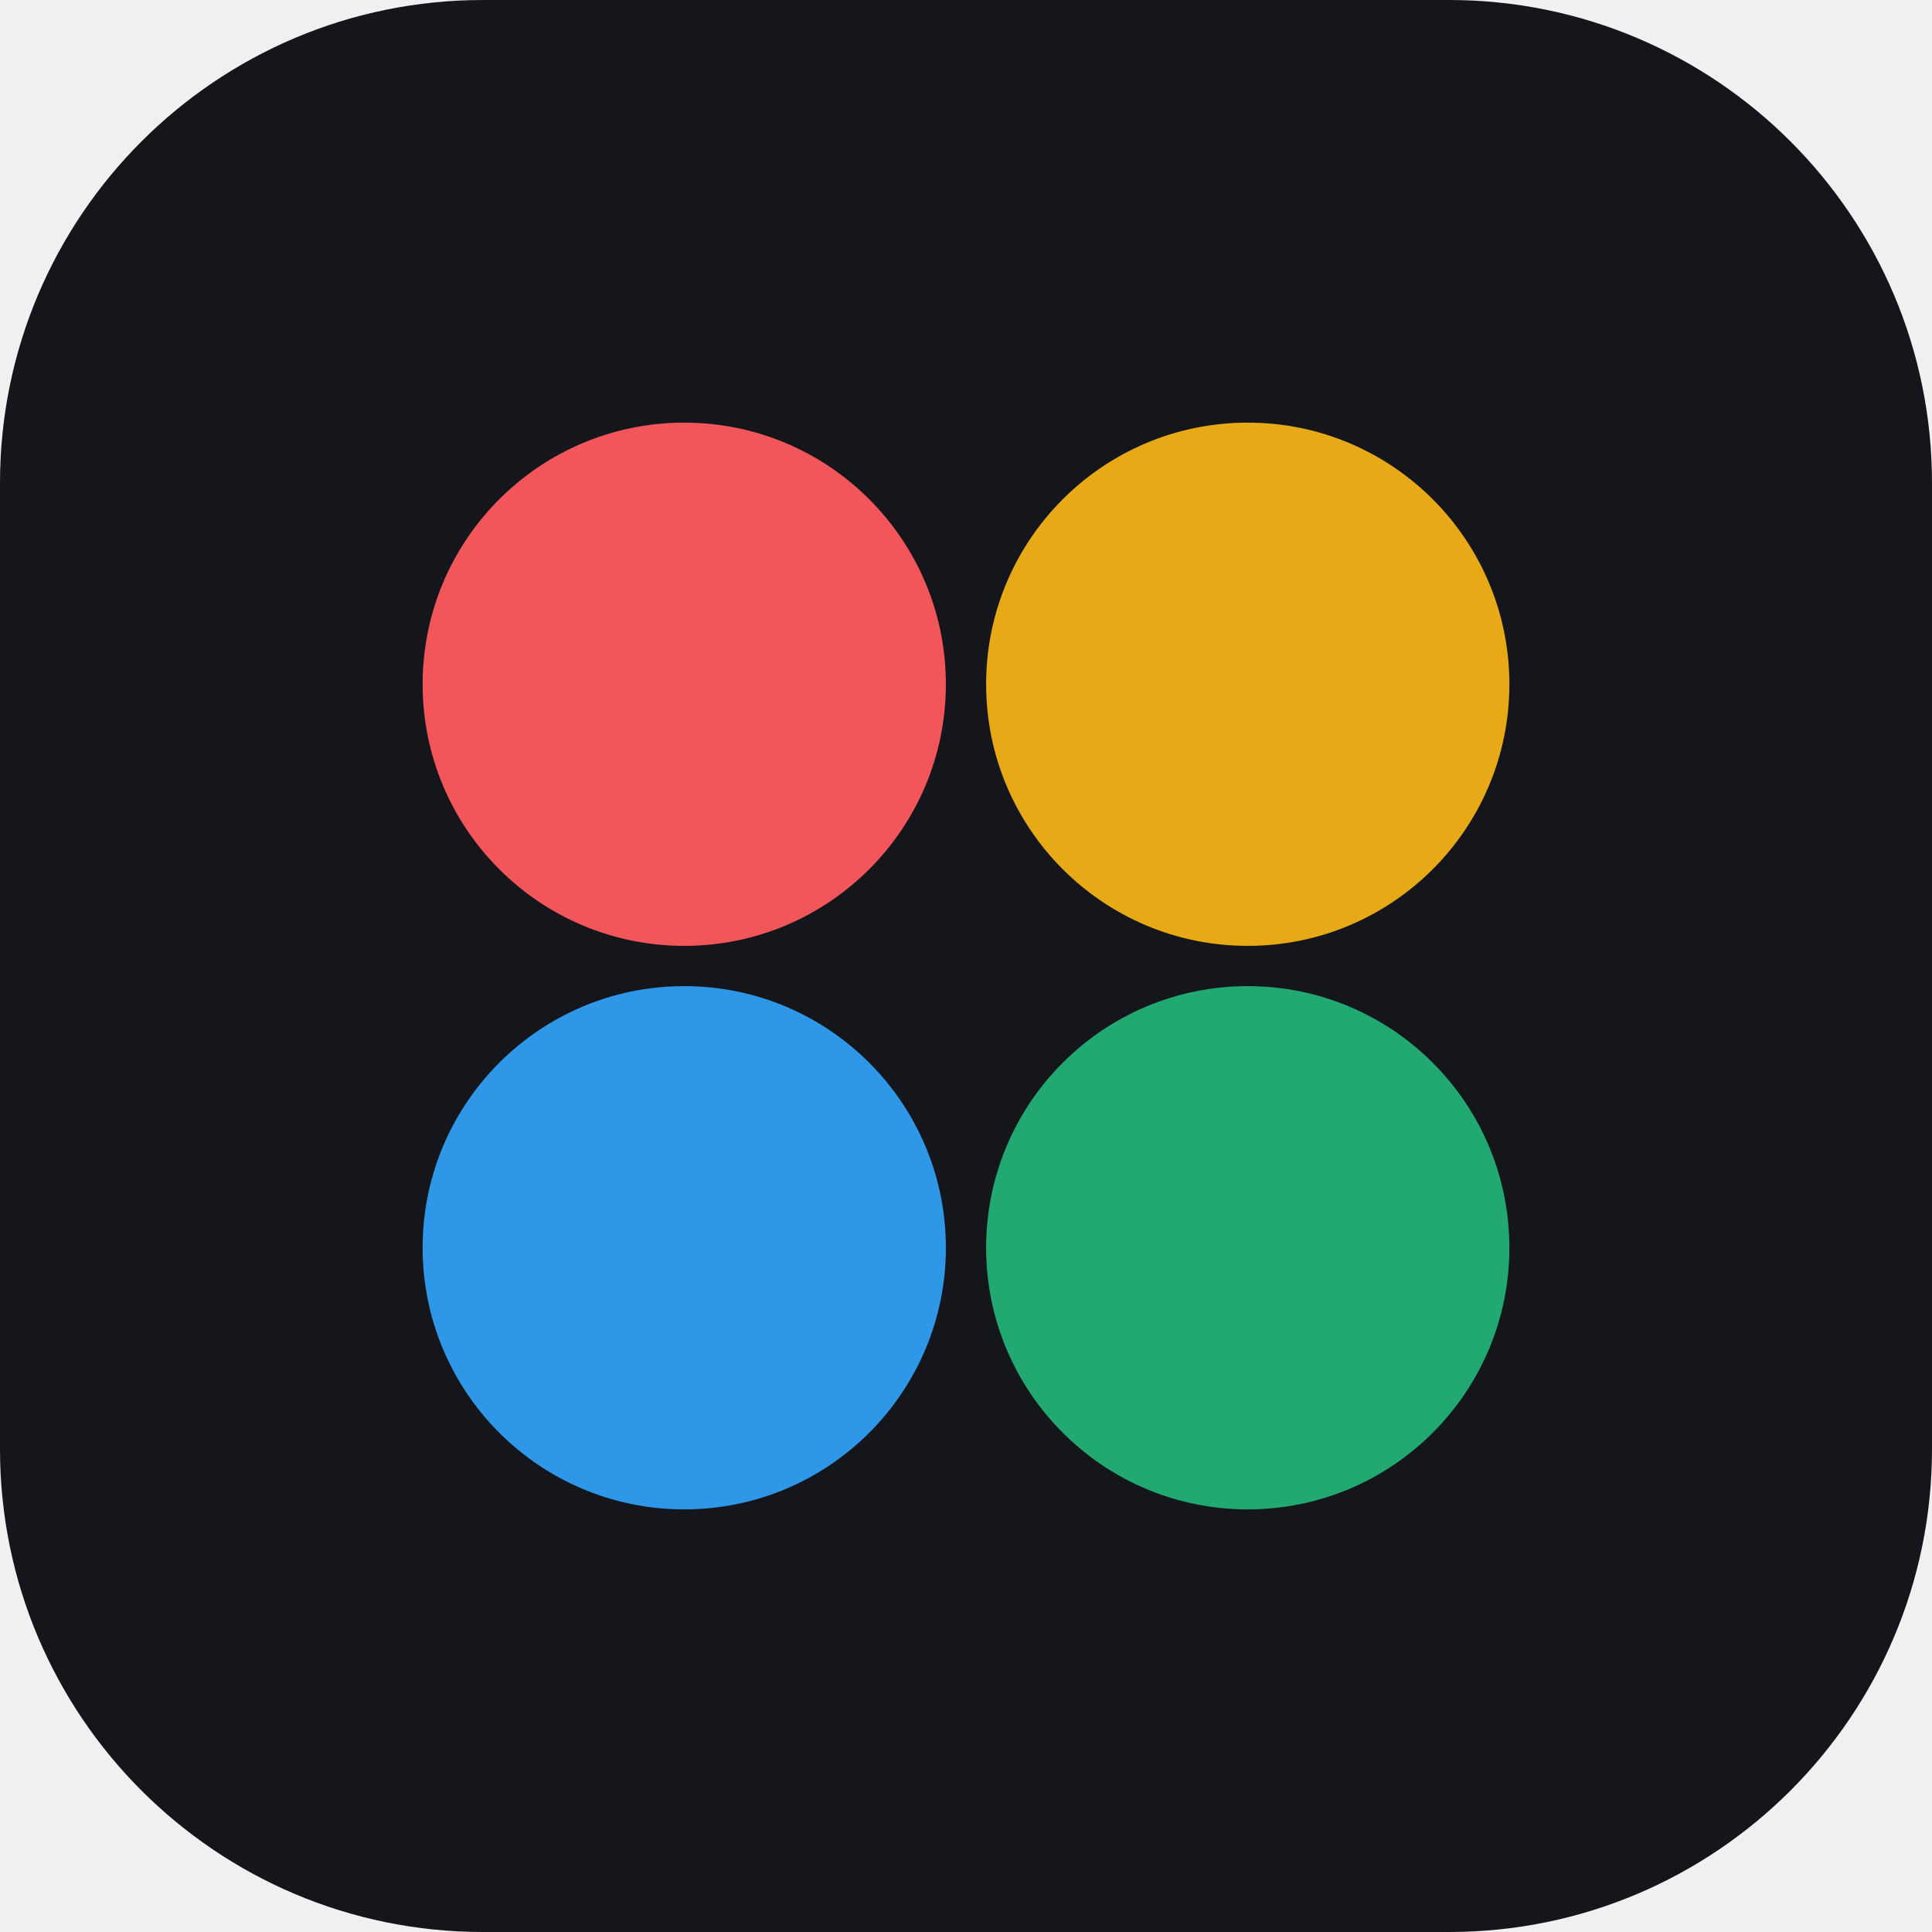
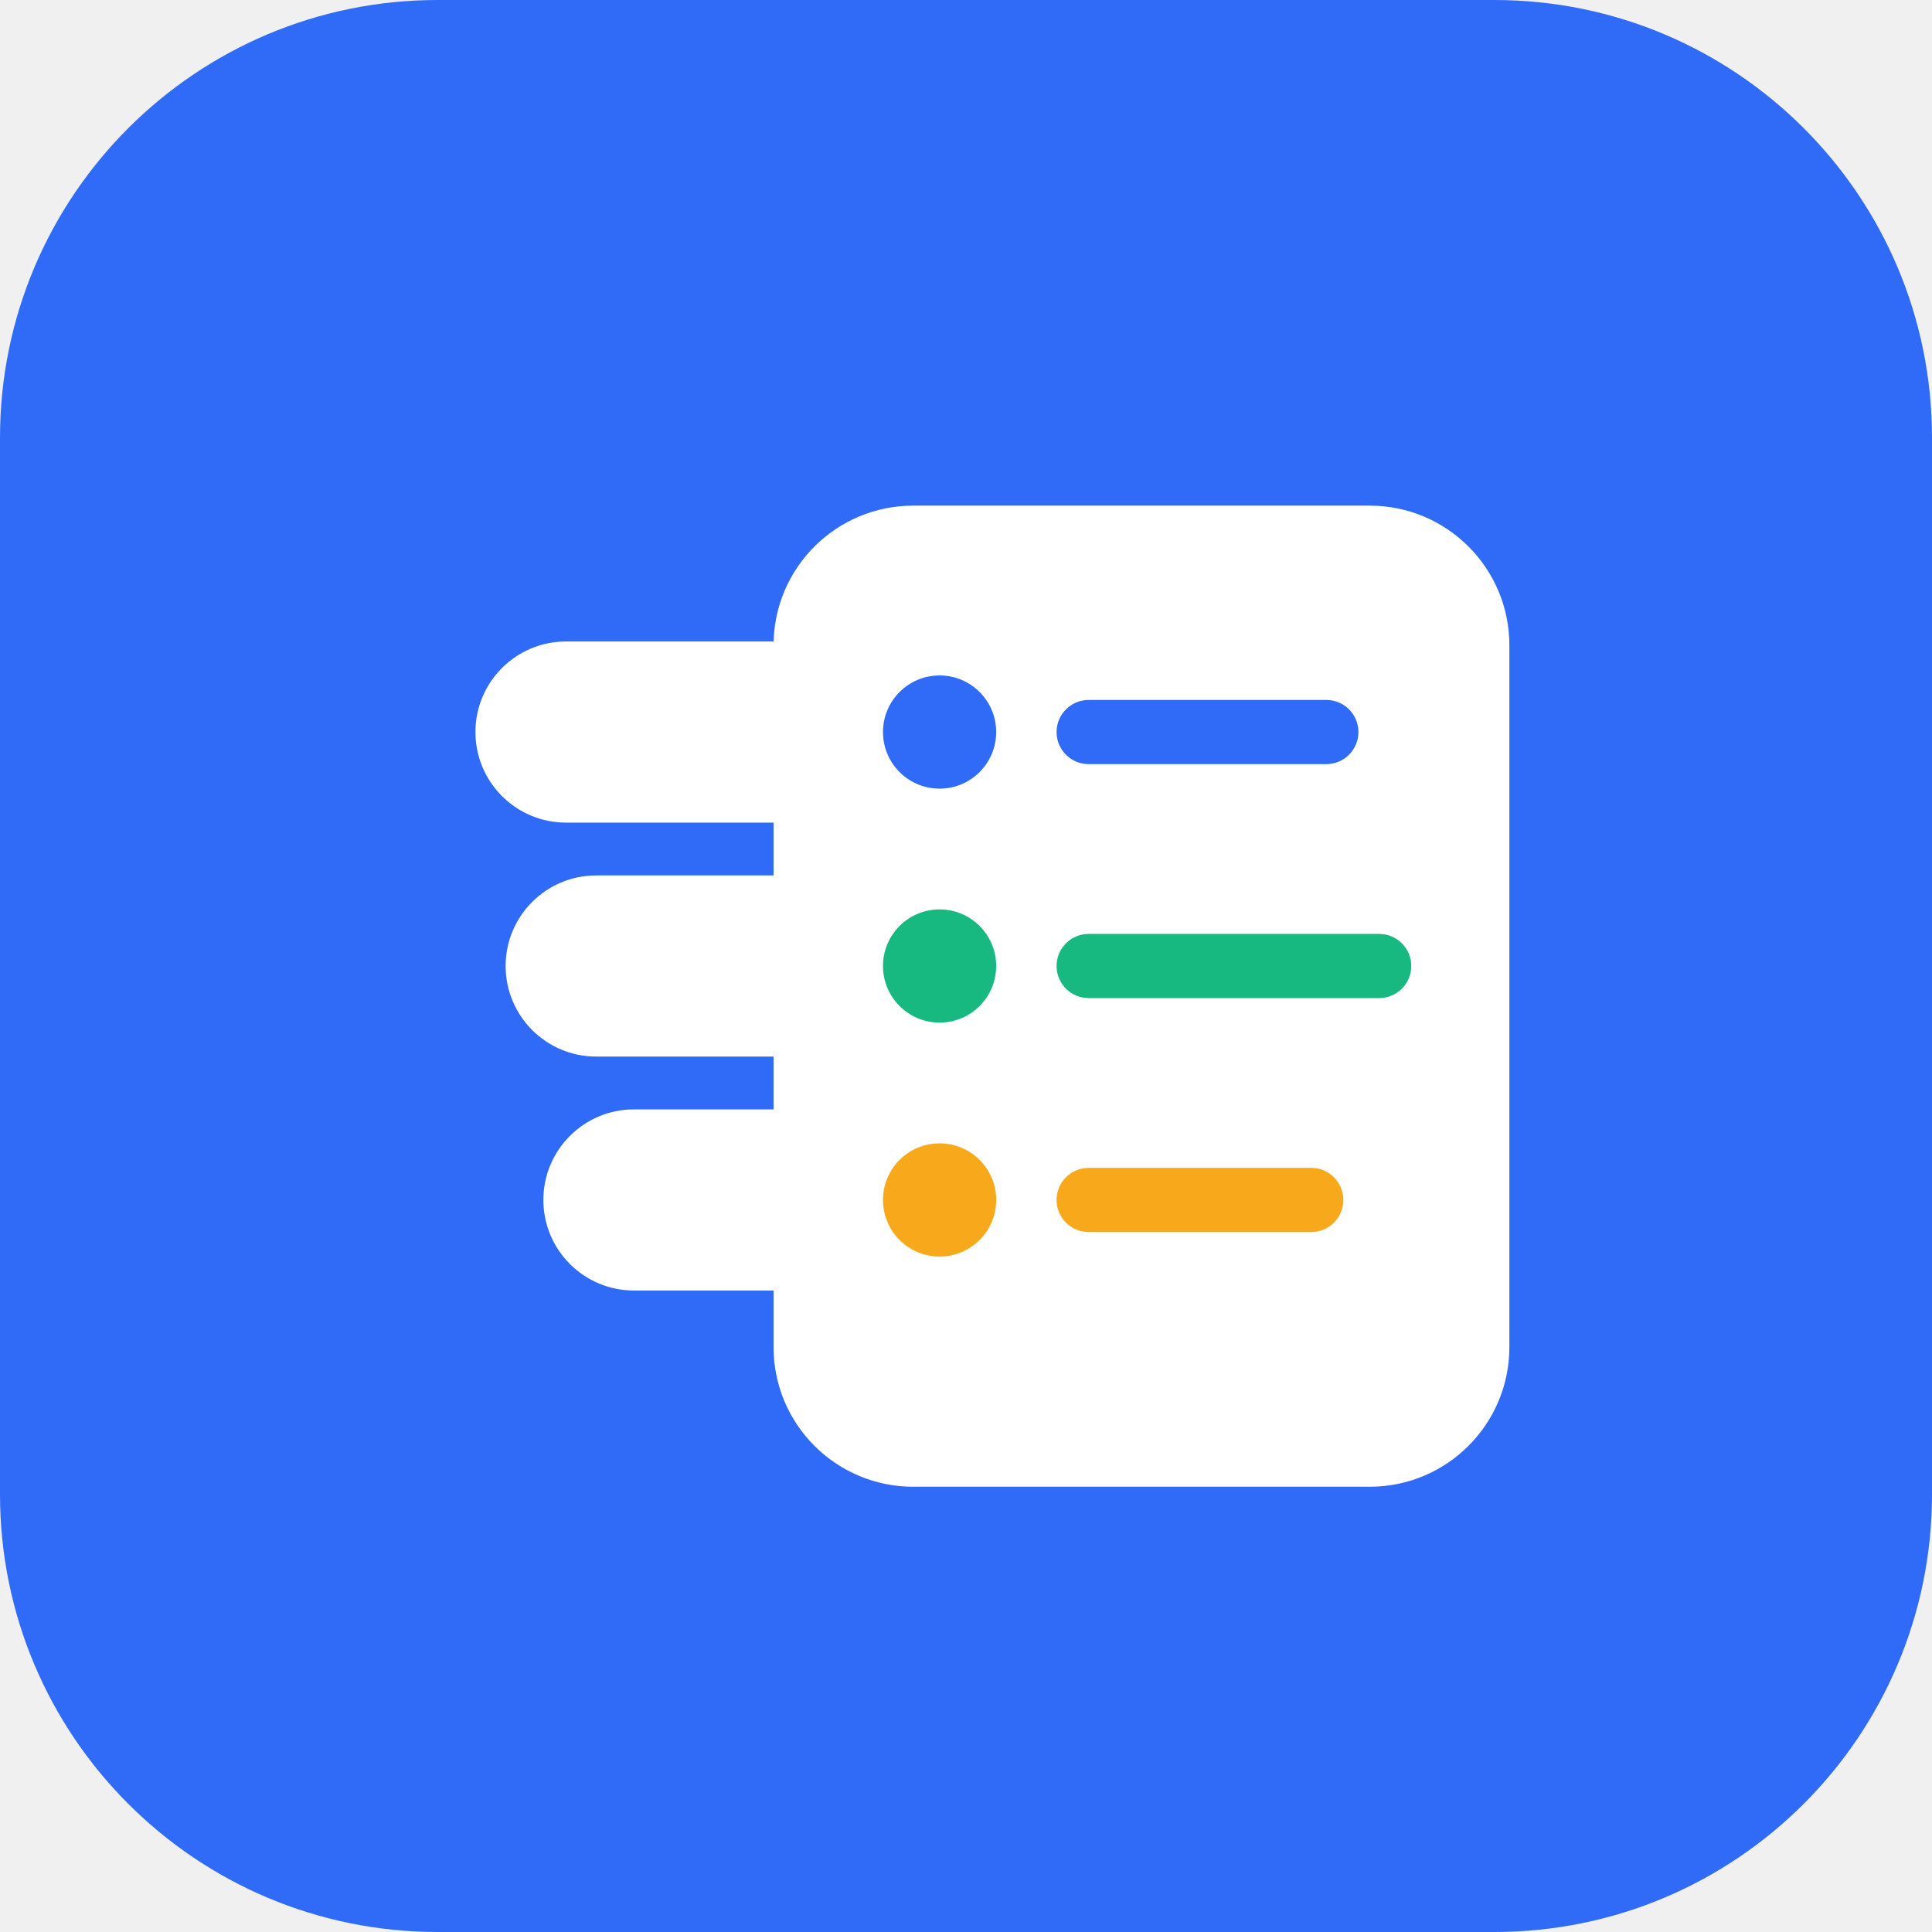
- <svg xmlns="http://www.w3.org/2000/svg" viewBox="0 0 96 96">
-   <rect width="96" height="96" rx="24" fill="#14161B" />
-   <circle cx="34" cy="34" r="13" fill="#F2555A" />
-   <circle cx="62" cy="34" r="13" fill="#E8A917" />
-   <circle cx="34" cy="62" r="13" fill="#2E97E8" />
-   <circle cx="62" cy="62" r="13" fill="#21A971" />
+ <svg xmlns="http://www.w3.org/2000/svg" viewBox="0 0 1024 1024" role="img" aria-label="QuickList">
+   <rect width="1024" height="1024" rx="232" fill="#2F6BF6" />
+   <g fill="#fff">
+     <rect x="252" y="340" width="220" height="96" rx="48" />
+     <rect x="268" y="464" width="204" height="96" rx="48" />
+     <rect x="288" y="588" width="184" height="96" rx="48" />
+     <rect x="410" y="268" width="390" height="520" rx="74" />
+   </g>
+   <circle cx="498" cy="388" r="30" fill="#2F6BF6" />
+   <circle cx="498" cy="512" r="30" fill="#17B981" />
+   <circle cx="498" cy="636" r="30" fill="#F8A81B" />
+   <rect x="560" y="371" width="160" height="34" rx="17" fill="#2F6BF6" />
+   <rect x="560" y="495" width="188" height="34" rx="17" fill="#17B981" />
+   <rect x="560" y="619" width="152" height="34" rx="17" fill="#F8A81B" />
</svg>
